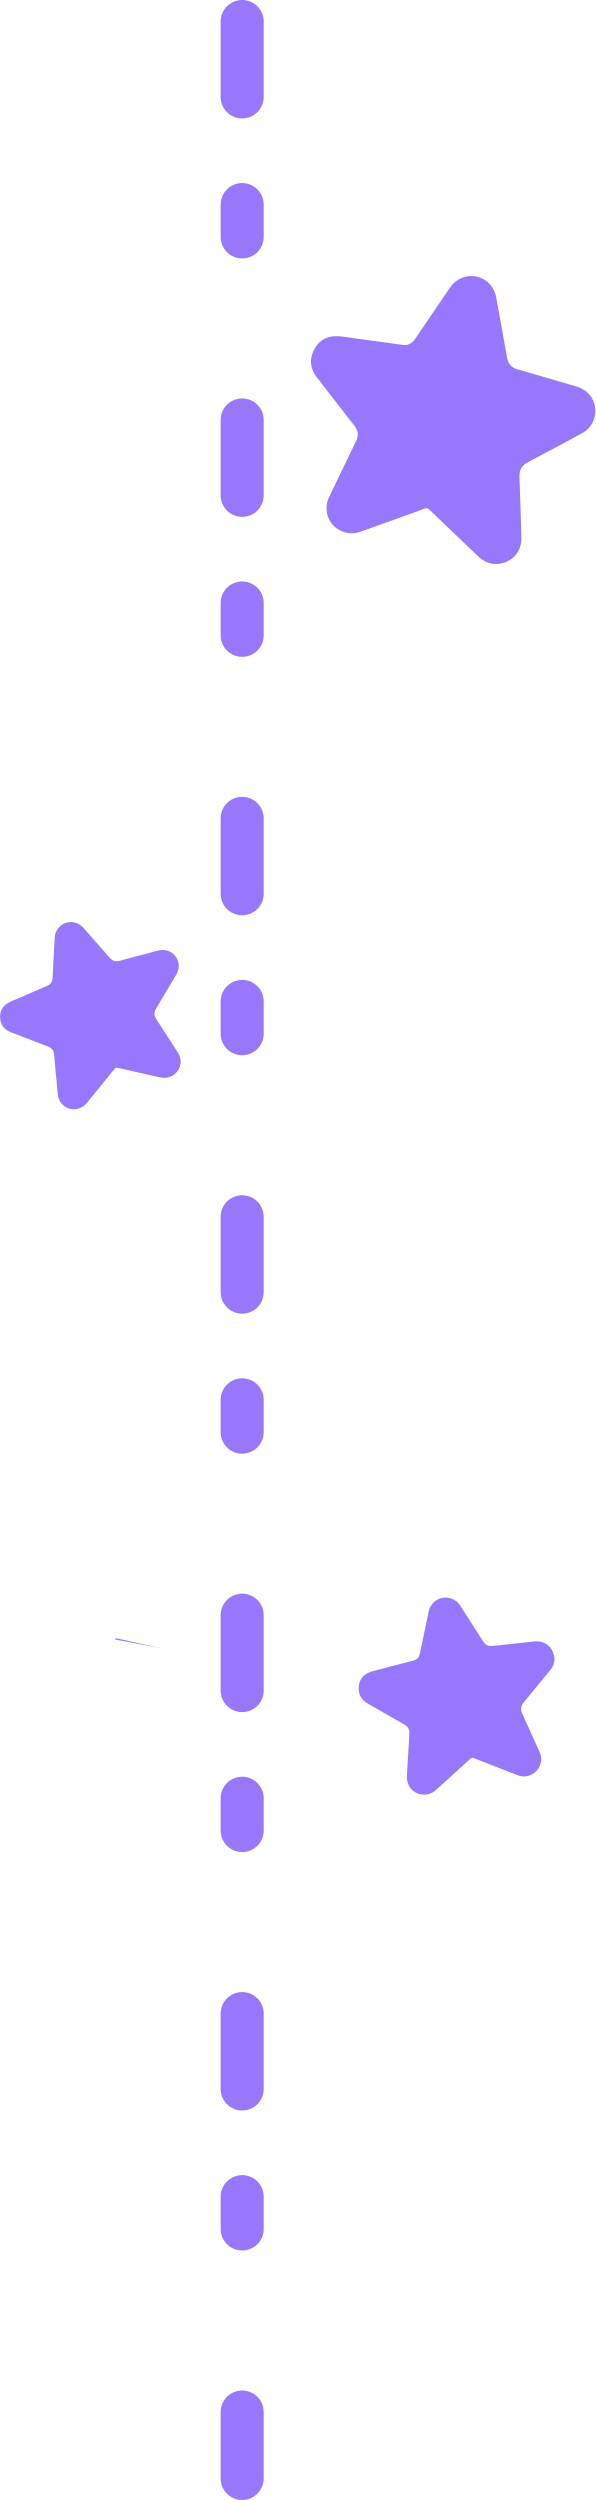
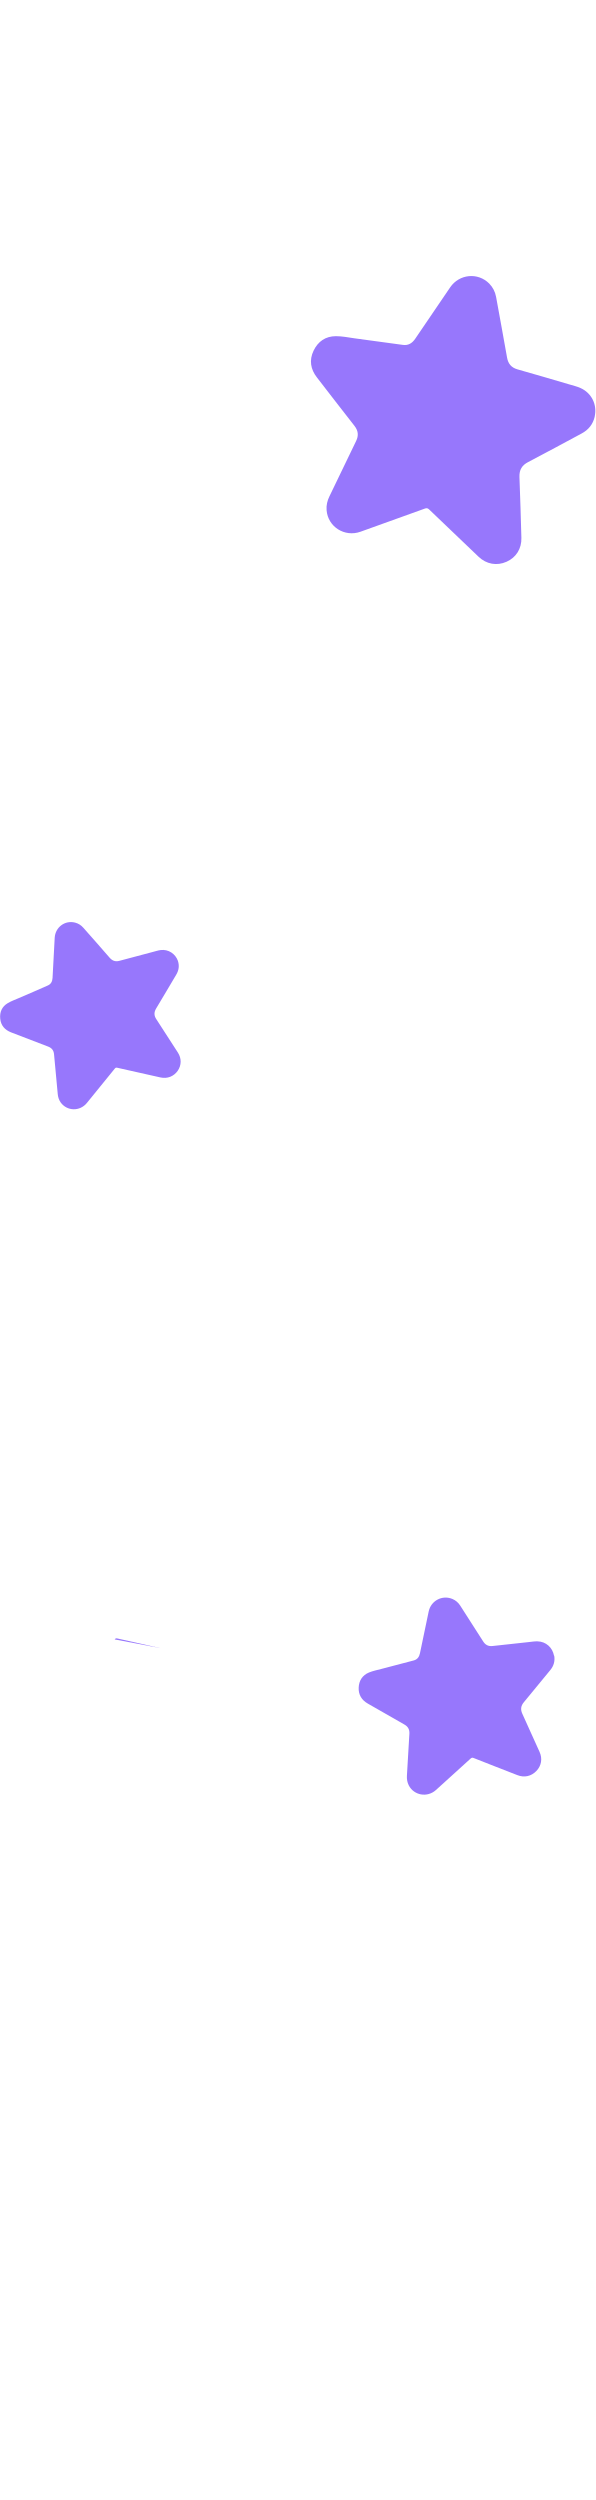
<svg xmlns="http://www.w3.org/2000/svg" id="Layer_2" data-name="Layer 2" viewBox="0 0 55.29 232.17">
  <defs>
    <style>
      .cls-1 {
        fill: #9777fc;
      }

-       .cls-2 {
-         fill: none;
-         stroke: #9877fa;
-         stroke-dasharray: 7 10 3 17;
-         stroke-linecap: round;
-         stroke-linejoin: round;
-         stroke-width: 4px;
-       }
    </style>
  </defs>
  <g id="FILE">
-     <line class="cls-2" x1="22.49" y1="2" x2="22.49" y2="230.17" />
    <g>
      <path class="cls-1" d="M55.23,38.69c-.16.71-.58,1.23-1.22,1.57-1.65.89-3.3,1.78-4.96,2.65-.58.3-.83.72-.81,1.38.08,1.89.12,3.77.18,5.66.03,1-.49,1.83-1.38,2.22-.9.4-1.87.23-2.6-.47-1.53-1.46-3.06-2.93-4.59-4.39-.13-.12-.23-.14-.39-.08-1.99.72-3.98,1.44-5.98,2.15-1.48.53-3.03-.46-3.15-2-.04-.46.07-.89.27-1.3.83-1.71,1.64-3.41,2.47-5.12.25-.51.2-.96-.15-1.41-1.17-1.49-2.33-3-3.49-4.5-.59-.76-.73-1.6-.31-2.48.41-.86,1.11-1.35,2.08-1.35.58,0,1.16.12,1.73.2,1.5.2,3,.41,4.49.61.5.07.86-.16,1.14-.57,1.08-1.59,2.16-3.19,3.25-4.78.85-1.24,2.57-1.4,3.62-.35.34.35.55.76.64,1.24.34,1.88.69,3.76,1.02,5.64.1.57.4.93.96,1.09,1.6.45,3.19.92,4.79,1.39.36.11.73.19,1.08.35,1.02.46,1.55,1.54,1.31,2.63Z" />
      <path class="cls-1" d="M51.47,153.77c.08.49-.04.93-.36,1.32-.82.99-1.63,1.99-2.45,2.98-.29.34-.34.68-.15,1.09.54,1.18,1.07,2.36,1.6,3.54.28.62.17,1.29-.3,1.77-.47.49-1.12.64-1.77.38-1.35-.53-2.71-1.05-4.06-1.59-.11-.04-.18-.03-.27.05-1.07.98-2.15,1.96-3.23,2.93-.8.72-2.04.5-2.52-.44-.14-.28-.19-.58-.17-.9.08-1.3.15-2.6.23-3.9.02-.39-.13-.66-.47-.85-1.13-.64-2.26-1.29-3.39-1.94-.58-.33-.88-.83-.85-1.49.03-.65.35-1.15.96-1.4.37-.15.77-.23,1.15-.33,1-.27,2.01-.52,3.01-.79.33-.09.5-.33.57-.66.27-1.3.54-2.59.81-3.88.21-1.01,1.26-1.56,2.2-1.17.31.13.55.34.73.62.71,1.1,1.42,2.21,2.12,3.31.21.34.49.49.9.44,1.13-.13,2.27-.25,3.4-.37.26-.03.52-.07.77-.06.77.02,1.38.57,1.52,1.33Z" />
      <path class="cls-1" d="M16.52,89.23c.15.45.09.87-.15,1.28-.62,1.04-1.23,2.09-1.86,3.13-.22.36-.22.68.02,1.03.67,1.02,1.33,2.05,1.99,3.08.35.54.34,1.18-.02,1.7-.37.52-.96.75-1.6.61-1.34-.3-2.68-.6-4.01-.9-.11-.03-.17,0-.24.09-.86,1.07-1.73,2.13-2.59,3.19-.65.79-1.83.76-2.42-.05-.17-.24-.26-.52-.28-.81-.11-1.22-.23-2.44-.34-3.66-.03-.37-.21-.6-.56-.73-1.15-.44-2.29-.88-3.44-1.32-.58-.23-.94-.64-1-1.27-.06-.61.16-1.12.7-1.44.32-.19.68-.32,1.03-.47.9-.39,1.8-.77,2.69-1.17.3-.13.42-.38.44-.7.07-1.25.13-2.49.2-3.74.06-.97.95-1.64,1.89-1.4.31.08.56.24.77.48.82.93,1.64,1.85,2.45,2.79.25.28.53.38.9.28,1.04-.28,2.08-.56,3.12-.83.24-.06.47-.14.71-.17.72-.09,1.37.34,1.61,1.02Z" />
    </g>
    <path class="cls-1" d="M14.9,153.06c-1.34-.3-2.68-.6-4.01-.9-.11-.03-.17,0-.24.09" />
  </g>
</svg>
